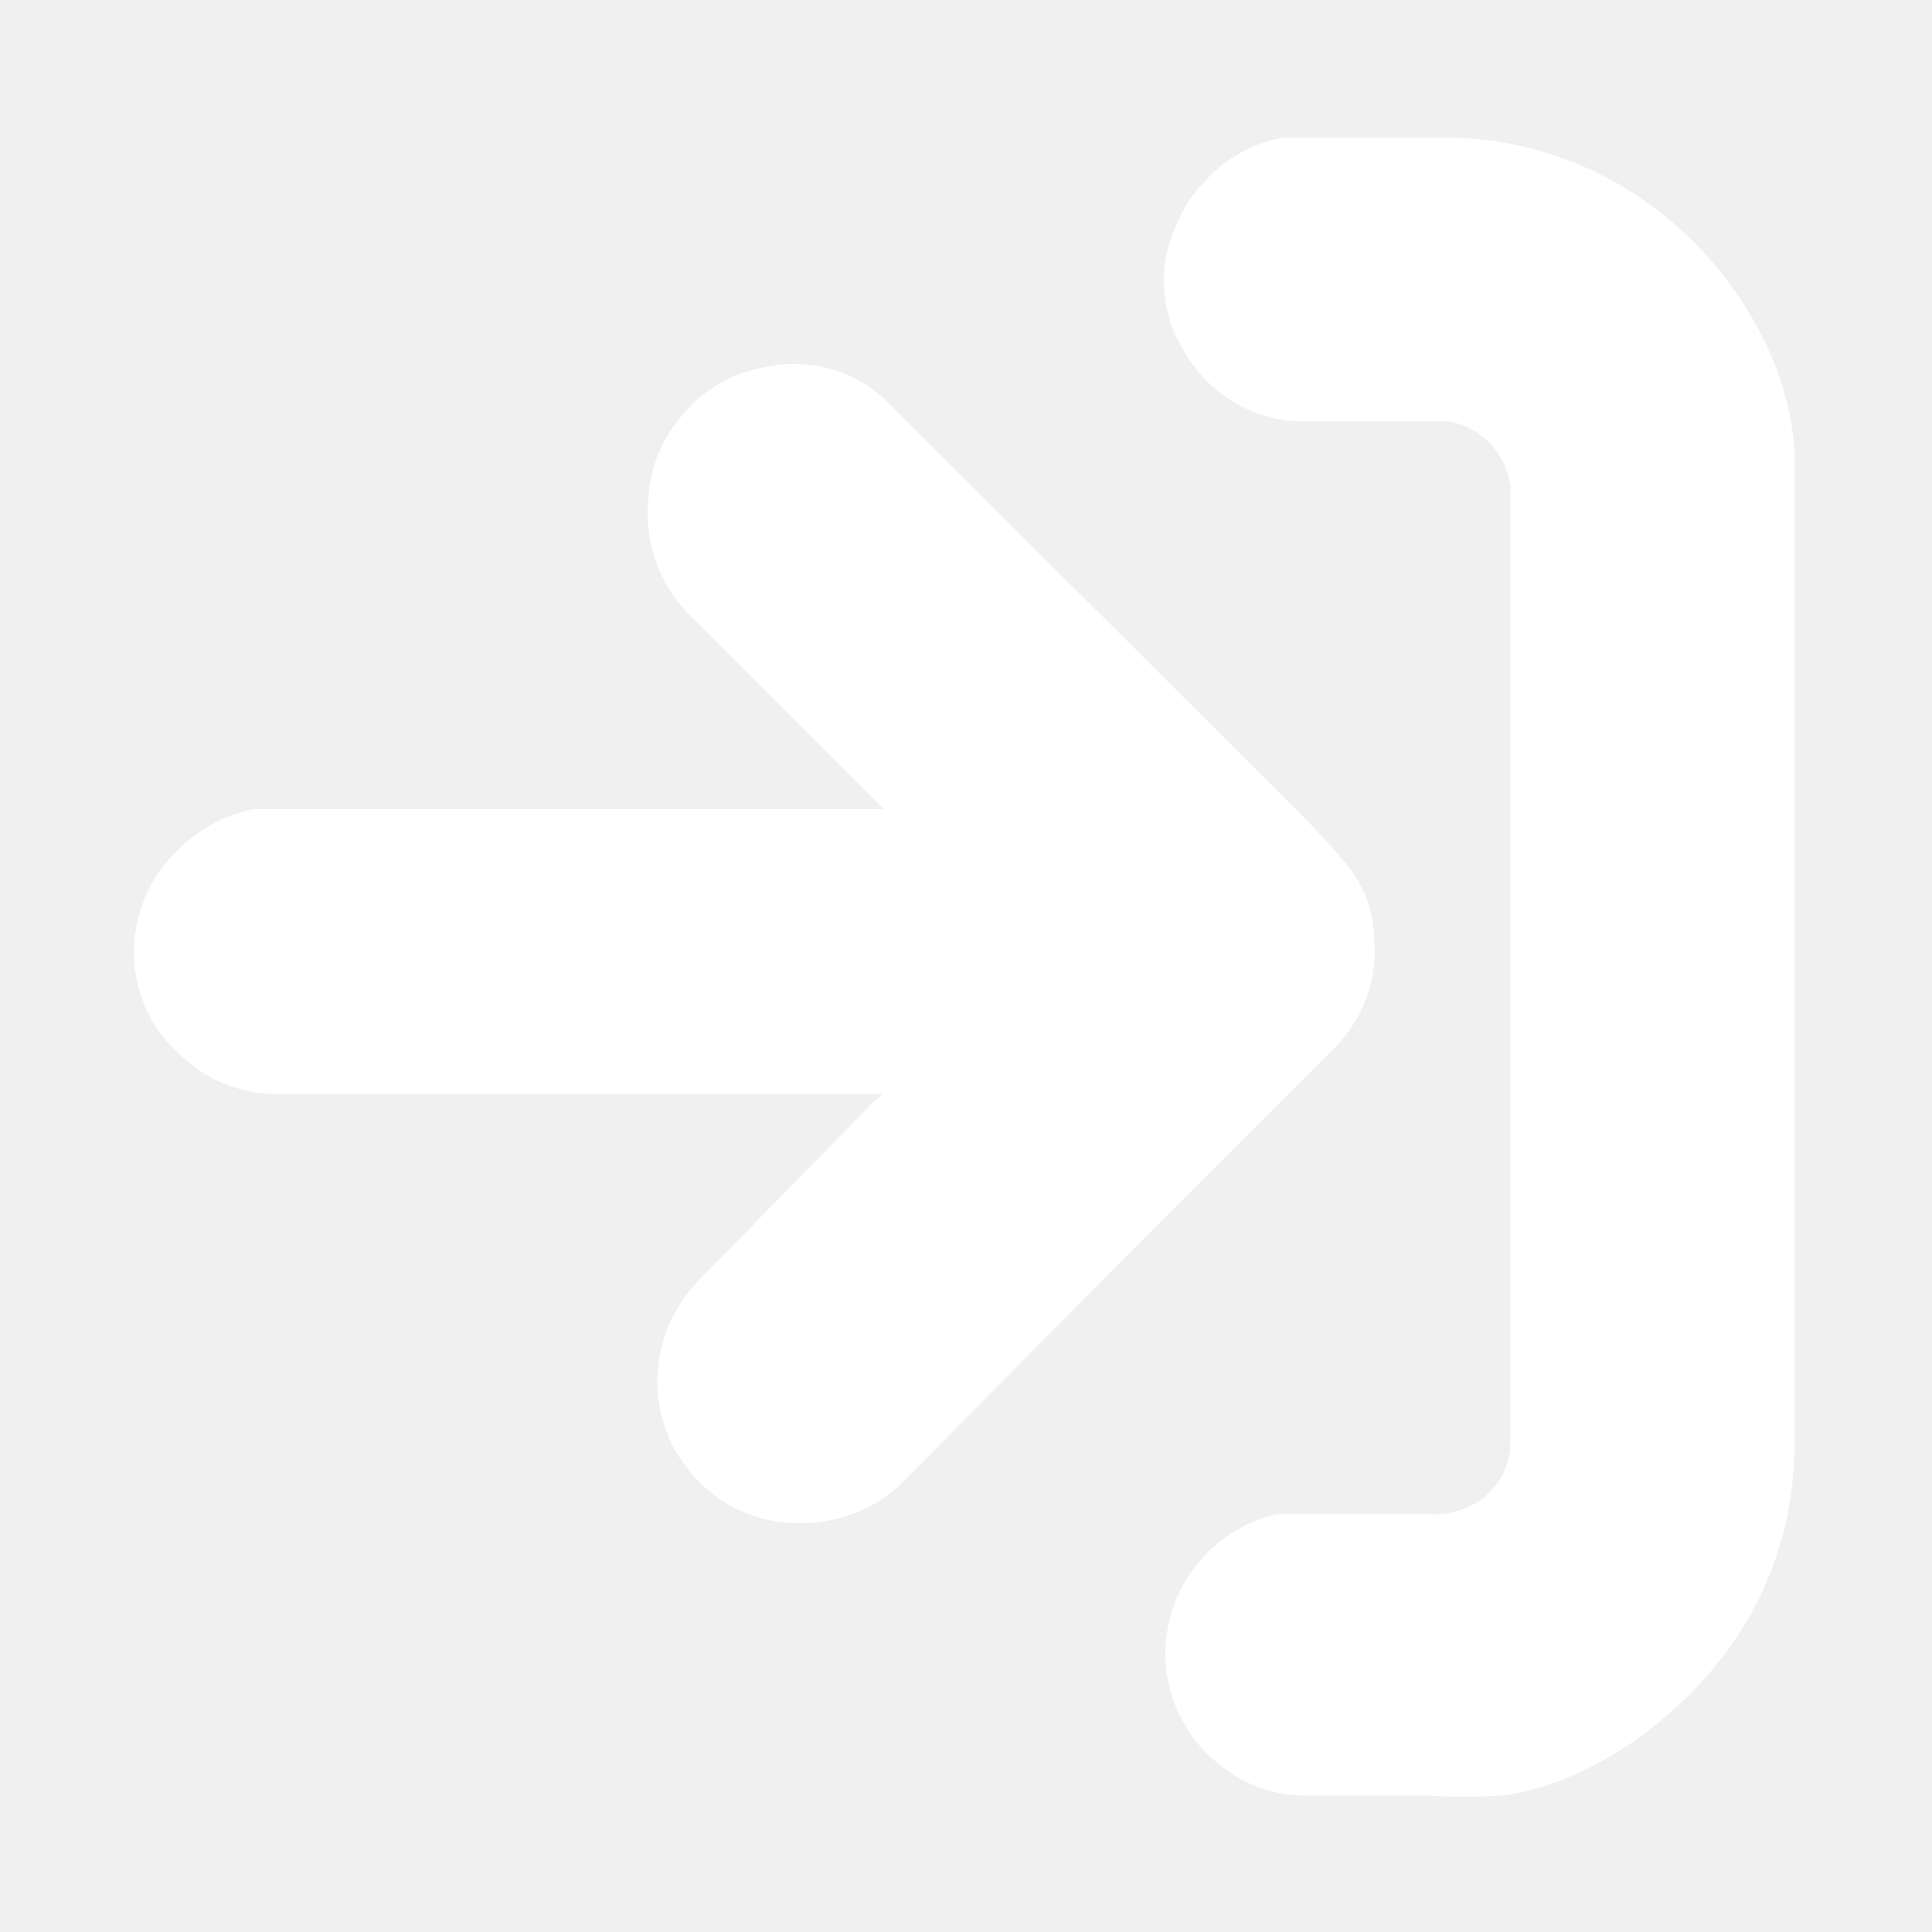
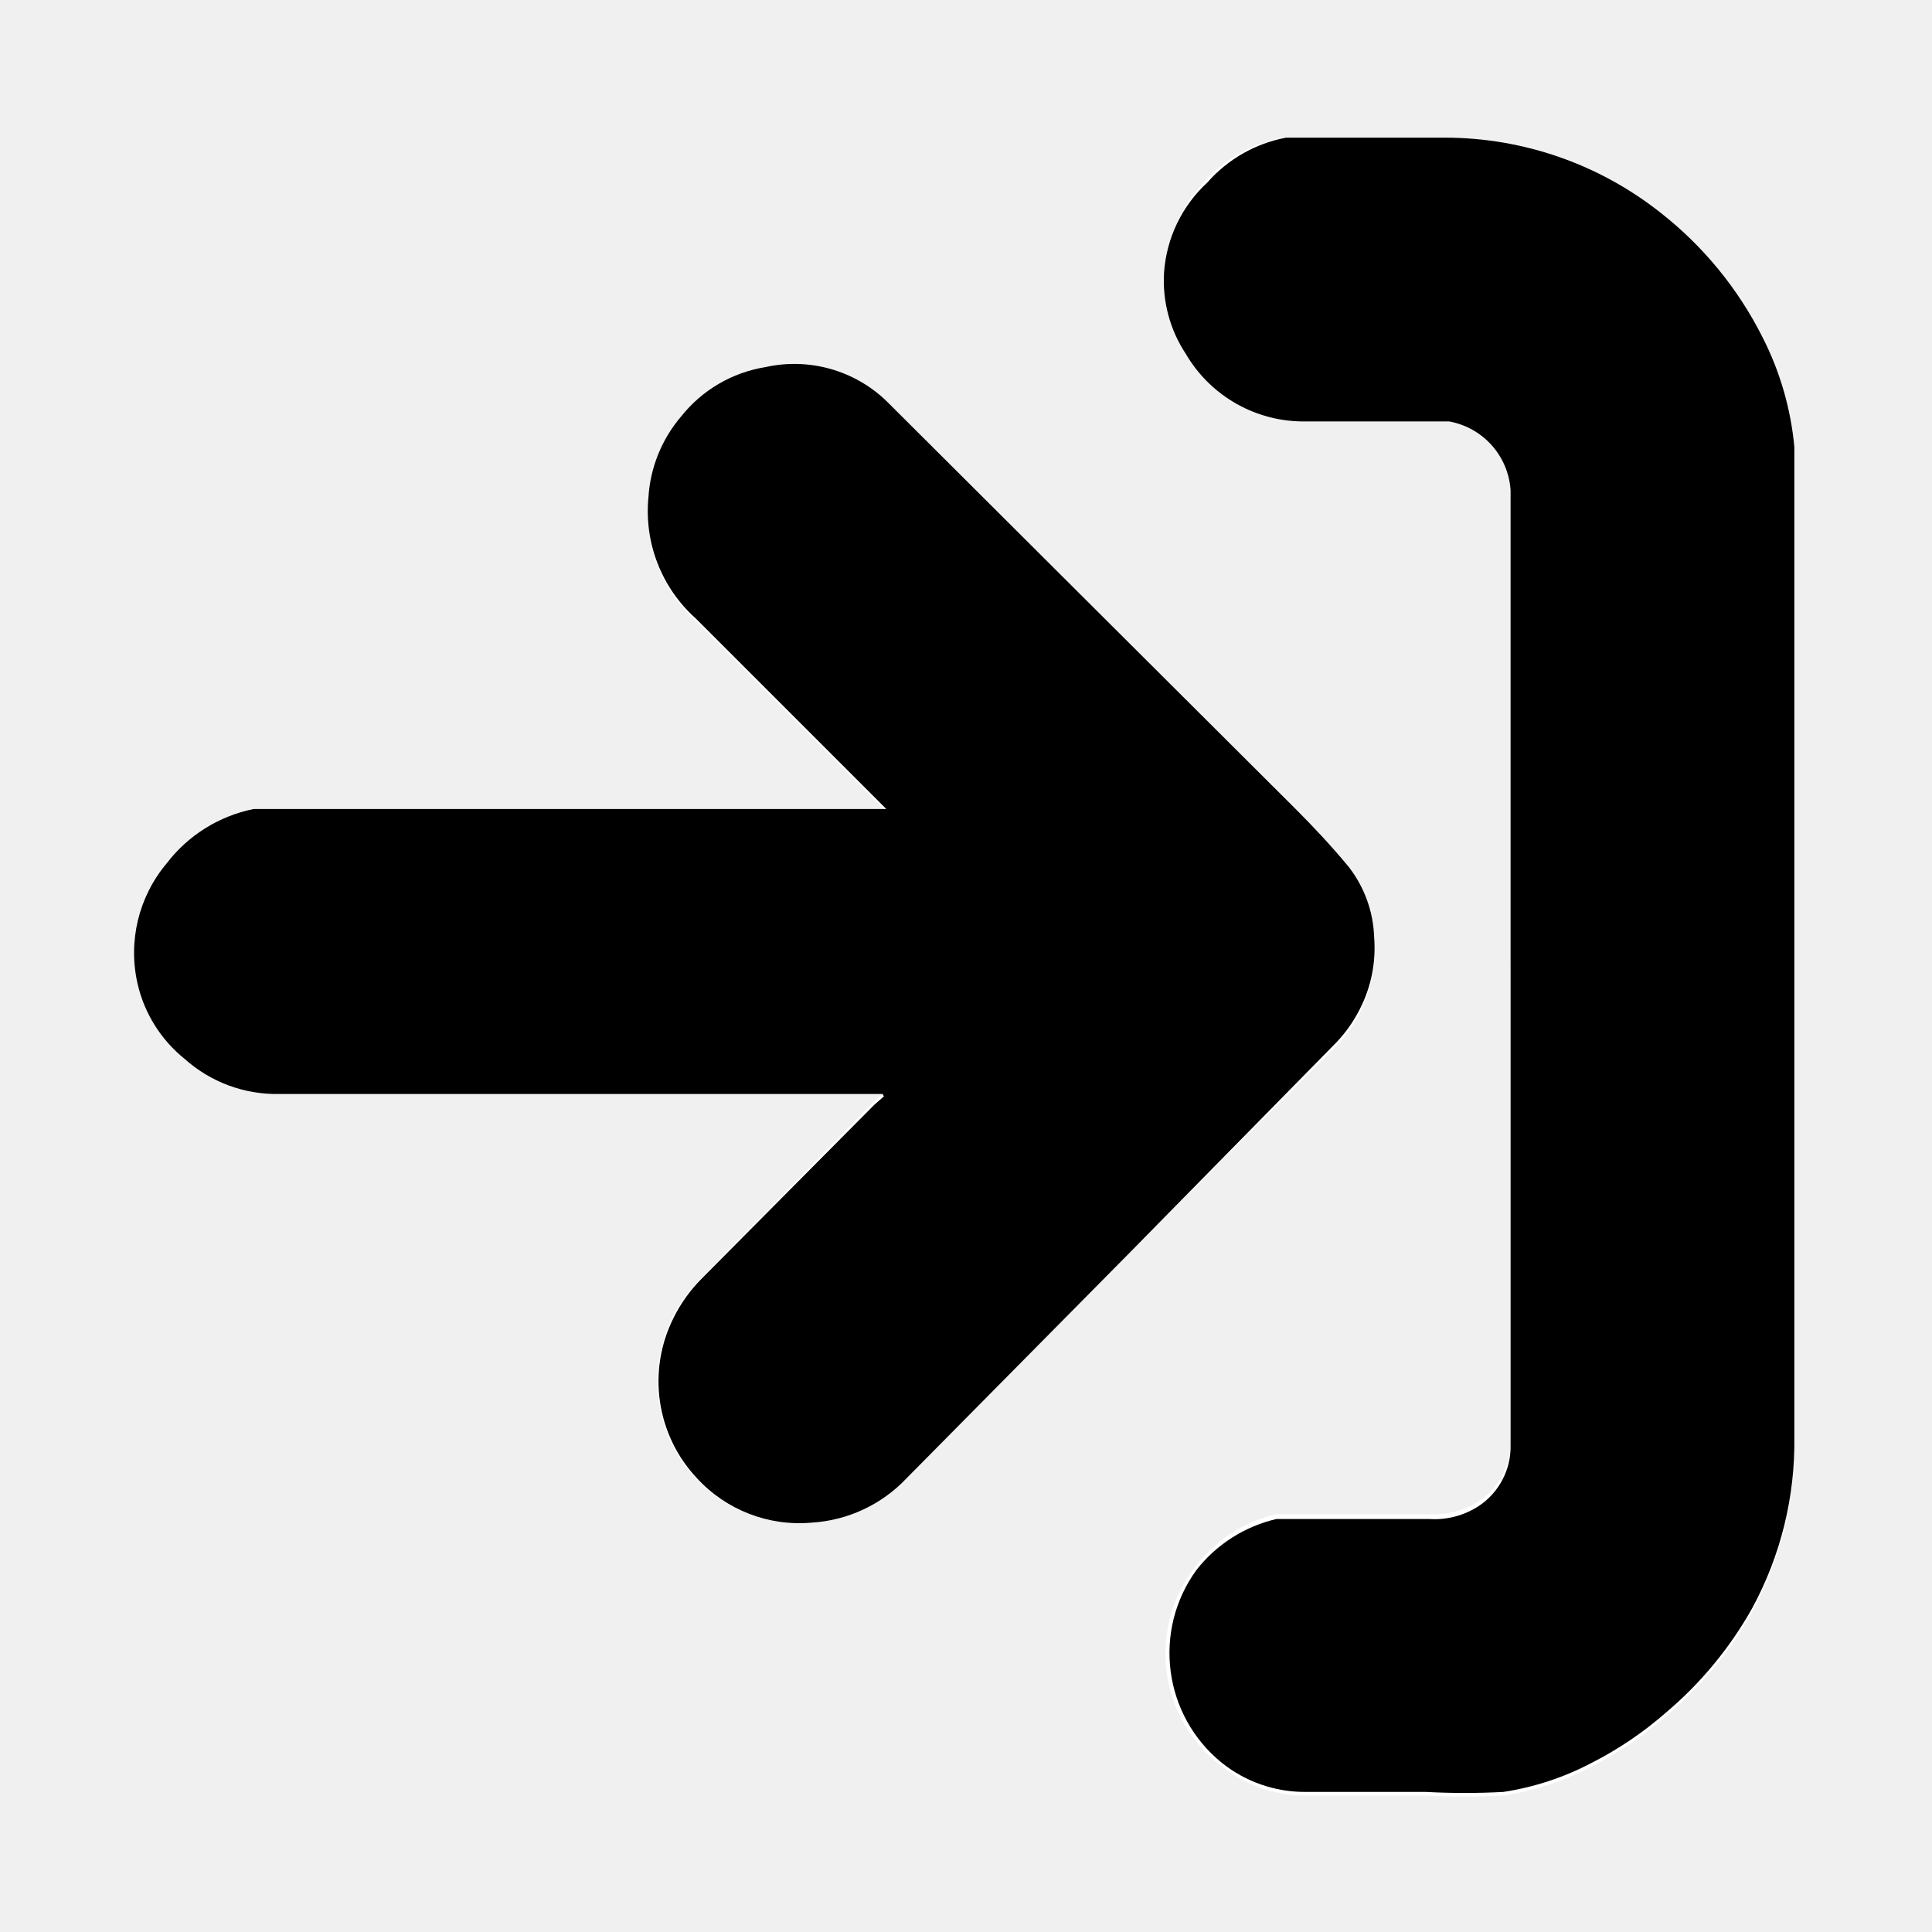
<svg xmlns="http://www.w3.org/2000/svg" width="16" height="16" viewBox="0 0 16 16">
  <path d="M7.31 9.06l-.08.07-1.43 1.46a1.24 1.24 0 0 0-.23.32 1.17 1.17 0 0 0 .19 1.33 1.15 1.15 0 0 0 .95.37 1.18 1.18 0 0 0 .79-.37l1.85-1.86 1.72-1.72a1.15 1.15 0 0 0 .19-.27 1.11 1.11 0 0 0 .12-.6 1 1 0 0 0-.21-.58c-.14-.17-.29-.32-.44-.48L7.34 3.34a1.1 1.1 0 0 0-1-.28 1.12 1.12 0 0 0-.7.41 1.14 1.14 0 0 0-.27.67 1.19 1.19 0 0 0 .39 1l1.5 1.5.08.08H2.1a1.21 1.21 0 0 0-.72.42 1.15 1.15 0 0 0-.24 1 1.12 1.12 0 0 0 .39.62 1.14 1.14 0 0 0 .78.29h5zM12.51 8v3.93a.59.59 0 0 1-.26.5.67.67 0 0 1-.41.11h-1.27a1.18 1.18 0 0 0-.66.42 1.17 1.17 0 0 0 .21 1.67 1.1 1.1 0 0 0 .69.24h1a6 6 0 0 0 .64 0 2.32 2.32 0 0 0 .73-.24 3 3 0 0 0 .62-.42 3.14 3.14 0 0 0 .71-.86 2.88 2.88 0 0 0 .35-1.42v-8.2a2.51 2.51 0 0 0-.26-.9 3.05 3.05 0 0 0-.88-1.07 2.88 2.88 0 0 0-1.78-.62h-1.32a1.15 1.15 0 0 0-.65.37 1.12 1.12 0 0 0-.31.73 1.1 1.1 0 0 0 .18.67 1.13 1.13 0 0 0 1 .56h1.18a.62.62 0 0 1 .55.56v3.94z" fill="#fff" />
-   <path d="M7.31 9.06h-5a1.14 1.14 0 0 1-.78-.29 1.12 1.12 0 0 1-.39-.62 1.15 1.15 0 0 1 .24-1 1.21 1.21 0 0 1 .72-.45h5.24l-.08-.08-1.5-1.5a1.19 1.19 0 0 1-.39-1 1.14 1.14 0 0 1 .27-.67 1.12 1.12 0 0 1 .7-.41 1.1 1.1 0 0 1 1 .28l3.39 3.38c.15.15.3.31.44.48a1 1 0 0 1 .21.58 1.11 1.11 0 0 1-.12.6 1.15 1.15 0 0 1-.19.27l-1.72 1.75-1.84 1.86a1.18 1.18 0 0 1-.79.37 1.15 1.15 0 0 1-.95-.37 1.17 1.17 0 0 1-.19-1.33 1.24 1.24 0 0 1 .23-.32l1.43-1.44.08-.07z" fill="#fff" />
-   <path d="M12.51 8V4.06a.62.62 0 0 0-.51-.57h-1.18a1.13 1.13 0 0 1-1-.56 1.1 1.1 0 0 1-.18-.67 1.12 1.12 0 0 1 .36-.75 1.15 1.15 0 0 1 .65-.37h1.32a2.88 2.88 0 0 1 1.78.62 3.05 3.05 0 0 1 .85 1.04 2.51 2.51 0 0 1 .26.9v8.2a2.88 2.88 0 0 1-.35 1.42 3.14 3.14 0 0 1-.71.86 3 3 0 0 1-.62.42 2.32 2.32 0 0 1-.73.24 5.94 5.94 0 0 1-.64 0h-1a1.1 1.1 0 0 1-.69-.24 1.17 1.17 0 0 1-.21-1.6 1.18 1.18 0 0 1 .66-.42h1.27a.67.67 0 0 0 .41-.11.59.59 0 0 0 .26-.5V8.04z" fill="#fff" />
+   <path d="M7.31 9.06h-5a1.14 1.14 0 0 1-.78-.29 1.12 1.12 0 0 1-.39-.62 1.15 1.15 0 0 1 .24-1 1.21 1.21 0 0 1 .72-.45h5.24l-.08-.08-1.5-1.5a1.19 1.19 0 0 1-.39-1 1.14 1.14 0 0 1 .27-.67 1.12 1.12 0 0 1 .7-.41 1.1 1.1 0 0 1 1 .28l3.39 3.38c.15.15.3.31.44.48a1 1 0 0 1 .21.58 1.11 1.11 0 0 1-.12.6 1.15 1.15 0 0 1-.19.27l-1.72 1.75-1.84 1.86a1.18 1.18 0 0 1-.79.37 1.15 1.15 0 0 1-.95-.37 1.17 1.17 0 0 1-.19-1.33 1.24 1.24 0 0 1 .23-.32l1.43-1.44.08-.07z" />
+   <path d="M12.51 8V4.06a.62.62 0 0 0-.51-.57h-1.18a1.13 1.13 0 0 1-1-.56 1.1 1.1 0 0 1-.18-.67 1.12 1.12 0 0 1 .36-.75 1.15 1.15 0 0 1 .65-.37h1.32a2.88 2.88 0 0 1 1.78.62 3.05 3.05 0 0 1 .85 1.04 2.51 2.51 0 0 1 .26.9v8.2a2.88 2.88 0 0 1-.35 1.42 3.14 3.14 0 0 1-.71.86 3 3 0 0 1-.62.42 2.32 2.32 0 0 1-.73.24 5.94 5.94 0 0 1-.64 0h-1a1.1 1.1 0 0 1-.69-.24 1.17 1.17 0 0 1-.21-1.6 1.18 1.18 0 0 1 .66-.42h1.27a.67.67 0 0 0 .41-.11.59.59 0 0 0 .26-.5V8.04z" />
</svg>
